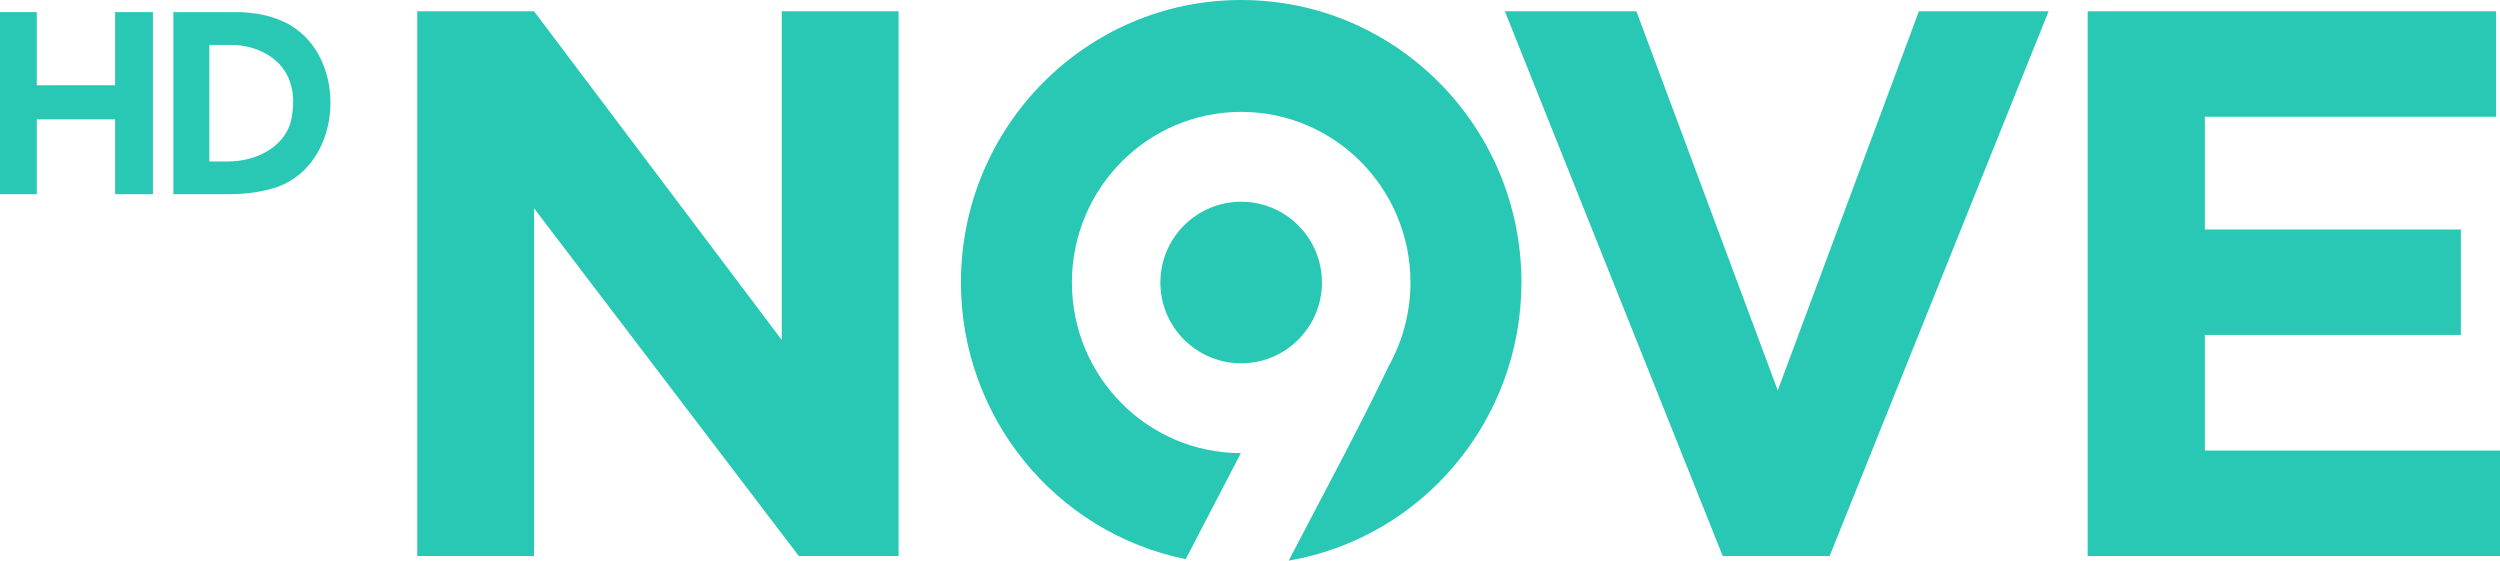
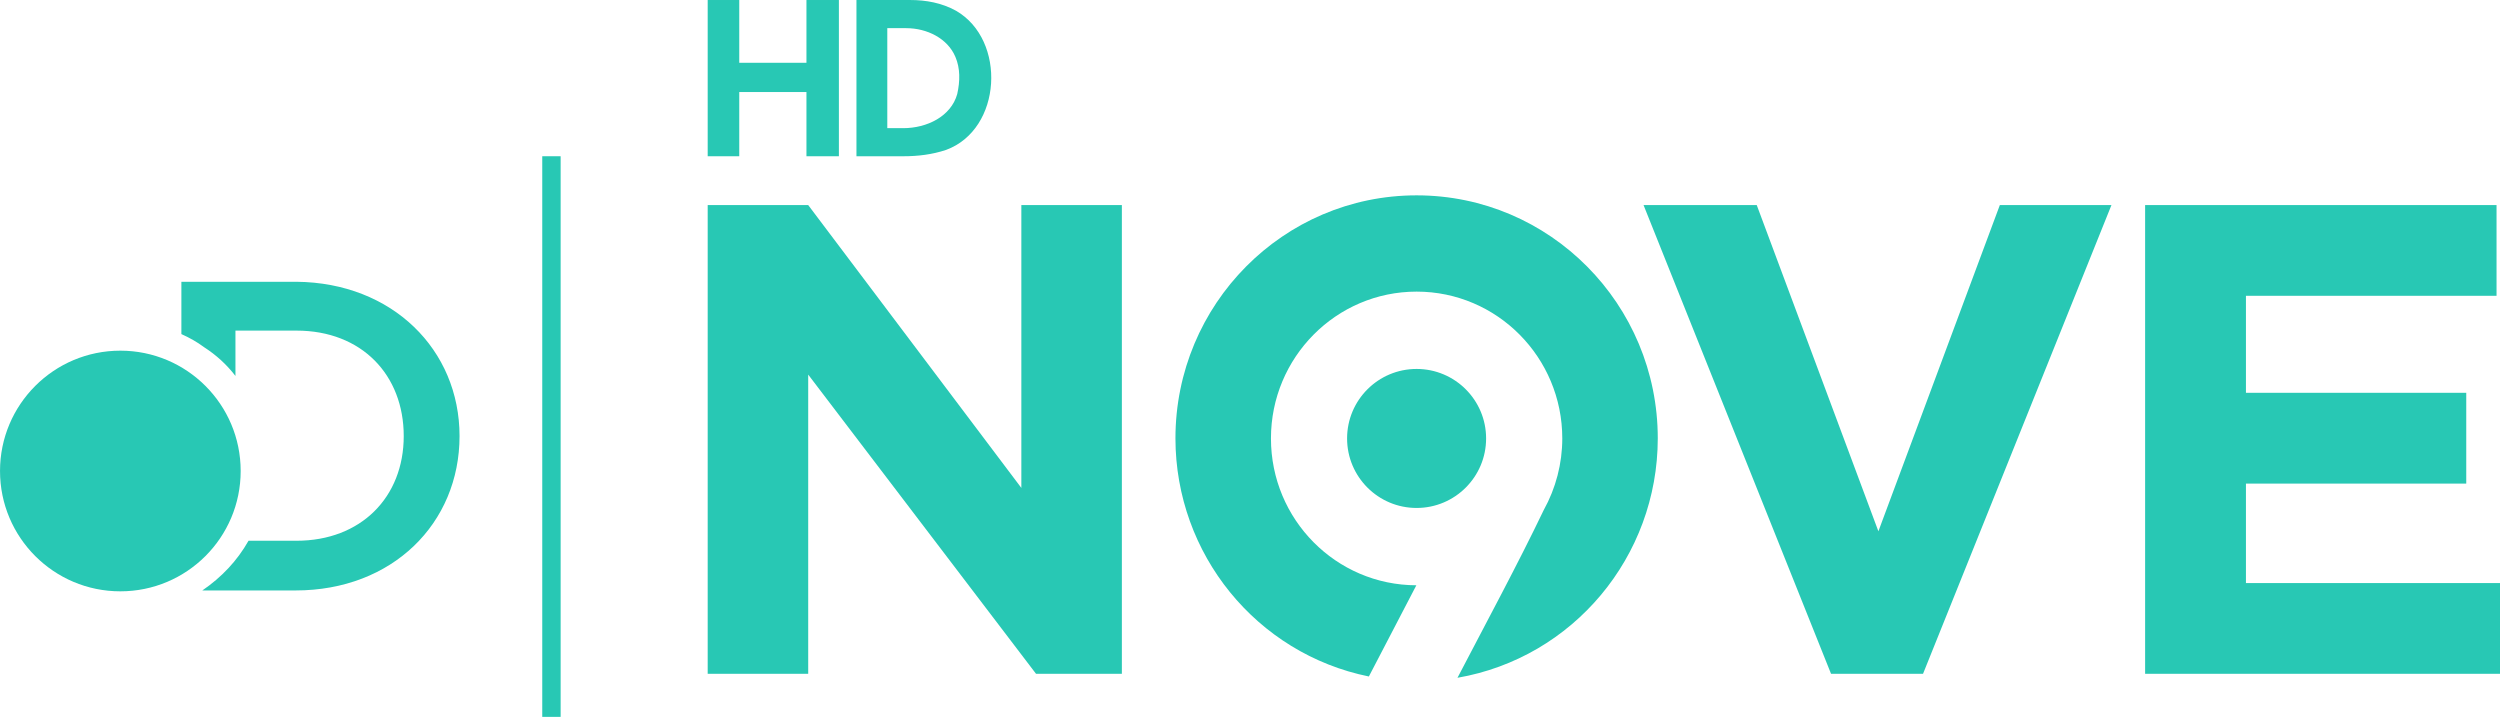
- <svg xmlns="http://www.w3.org/2000/svg" id="svg17" width="147.8pt" height="33.146pt" version="1.1" viewBox="0 0 147.8 33.146">
-   <g id="g12" transform="matrix(.77564 0 0 .77564 24.668 .00041278)" fill="#28c8b4">
-     <path id="path2-4" d="m0 0.86v41.519h8.903v-26.501l20.179 26.501h7.605v-41.519h-8.903v25.055l-18.88-25.055z" />
-     <path id="path4-1" d="m127.32 0.86v41.519h31.435v-8.038h-22.504v-8.812h19.514v-8.038h-19.514v-8.593h22.198v-8.038h-22.198z" />
-     <path id="path6-4" d="m82.898 0.86 16.607 41.519h8.148l16.69-41.519h-9.886l-10.758 28.896-10.775-28.896z" />
-     <path id="path8-4" d="m62.799-1.3218e-4c-11.798-2.3e-4 -21.361 9.64-21.361 21.533 0.01 10.241 7.174 19.058 17.133 21.085l4.206-8.079c-7.117-0.013-12.879-5.832-12.879-13.006 4.8e-5 -7.183 5.777-13.006 12.903-13.006 7.126 3e-5 12.902 5.823 12.903 13.006-2e-3 2.22-0.567 4.402-1.642 6.339-2.321 4.845-5.092 9.963-7.641 14.861 10.242-1.775 17.731-10.723 17.742-21.2-4e-5 -11.892-9.564-21.533-21.361-21.533z" stroke-width="31.909" />
-     <circle id="circle10" cx="62.799" cy="21.533" r="6.157" stroke-width="9.16" />
+ <svg xmlns="http://www.w3.org/2000/svg" id="svg17" width="204.01pt" height="58.5pt" version="1.1" viewBox="0 0 204.01 58.5">
+   <g id="g855" transform="translate(1.0274e-8 .55926)" fill="#28c8b4">
+     <path id="path2-4" d="m57.75 16.175v38.25h8.203v-24.415l18.59 24.415h7.006v-38.25h-8.203v23.082l-17.394-23.082z" stroke-width=".921" />
+     <path id="path4-1" d="m175.05 16.175v38.25h28.96v-7.405h-20.732v-8.118h17.978v-7.405h-17.978v-7.916h20.45v-7.405h-20.45z" stroke-width=".921" />
+     <path id="path6-4" d="m134.12 16.175 15.3 38.25h7.507l15.376-38.25h-9.108l-9.911 26.621-9.927-26.621z" stroke-width=".921" />
+     <path id="path8-4" d="m115.6 15.382c-10.869-2.12e-4 -19.679 8.882-19.679 19.838 0.009 9.435 6.609 17.558 15.784 19.425l3.875-7.443c-6.556-0.012-11.865-5.373-11.865-11.982 5e-5 -6.618 5.322-11.982 11.887-11.982 6.565 2.8e-5 11.886 5.365 11.887 11.982-2e-3 2.045-0.522 4.055-1.513 5.84-2.138 4.464-4.691 9.178-7.04 13.691 9.436-1.635 16.335-9.879 16.345-19.531-4e-5 -10.956-8.811-19.838-19.679-19.838z" stroke-width="29.397" />
+     <circle id="circle10" cx="115.6" cy="35.22" r="5.672" stroke-width="8.439" />
  </g>
-   <g id="g4563" transform="matrix(-1,0,0,1,-5.13,0)" fill="#28c8b4">
+   <g id="g4563" transform="matrix(-1.1844 0 0 1.1844 51.674 -.84743)" fill="#28c8b4">
    <path id="path12-2" d="m-15.38 0.716h-3.689c-1.104 0-2.183 0.196-3.171 0.74-3.49 2.01-3.18 8.17 0.69 9.59 0.949 0.316 1.934 0.435 2.929 0.435h3.241v-10.765m-2.125 1.94v6.89h-1.097c-1.638 0-3.29-0.811-3.721-2.348-0.198-0.888-0.213-1.775 0.127-2.566 0.532-1.263 1.944-1.976 3.39-1.976z" />
    <path id="path10-5" d="m-5.13 0.716h-2.175v4.325h-4.63v-4.325h-2.235v10.765h2.235v-4.425h4.63v4.425h2.175z" />
  </g>
+   <g id="g835" transform="matrix(.10249 0 0 .10249 28.405 33.241)" fill="#28c8b4" stroke-width="6.943">
+     <circle id="a" class="st1" cx="-181.33" cy="50.681" r="95.808" />
+     <path id="path7" class="st1" d="m88.742 22.911c0 69.426-53.458 122.88-130.52 122.88h-74.286c15.274-10.414 27.77-23.605 36.796-39.573h38.184c51.375 0 85.394-34.713 85.394-83.311 0-48.598-33.325-84.006-85.394-84.006h-48.598v36.102c-6.943-9.025-15.274-16.662-24.993-22.911-5.554-4.166-11.802-7.637-18.051-10.414v-41.656h91.643c76.369 0.694 129.83 54.152 129.83 122.88" />
+   </g>
+   <path id="rect837" d="m44.25 12.75h1.5v45.75h-1.5z" fill="#28c8b4" style="paint-order:stroke fill markers" />
</svg>
